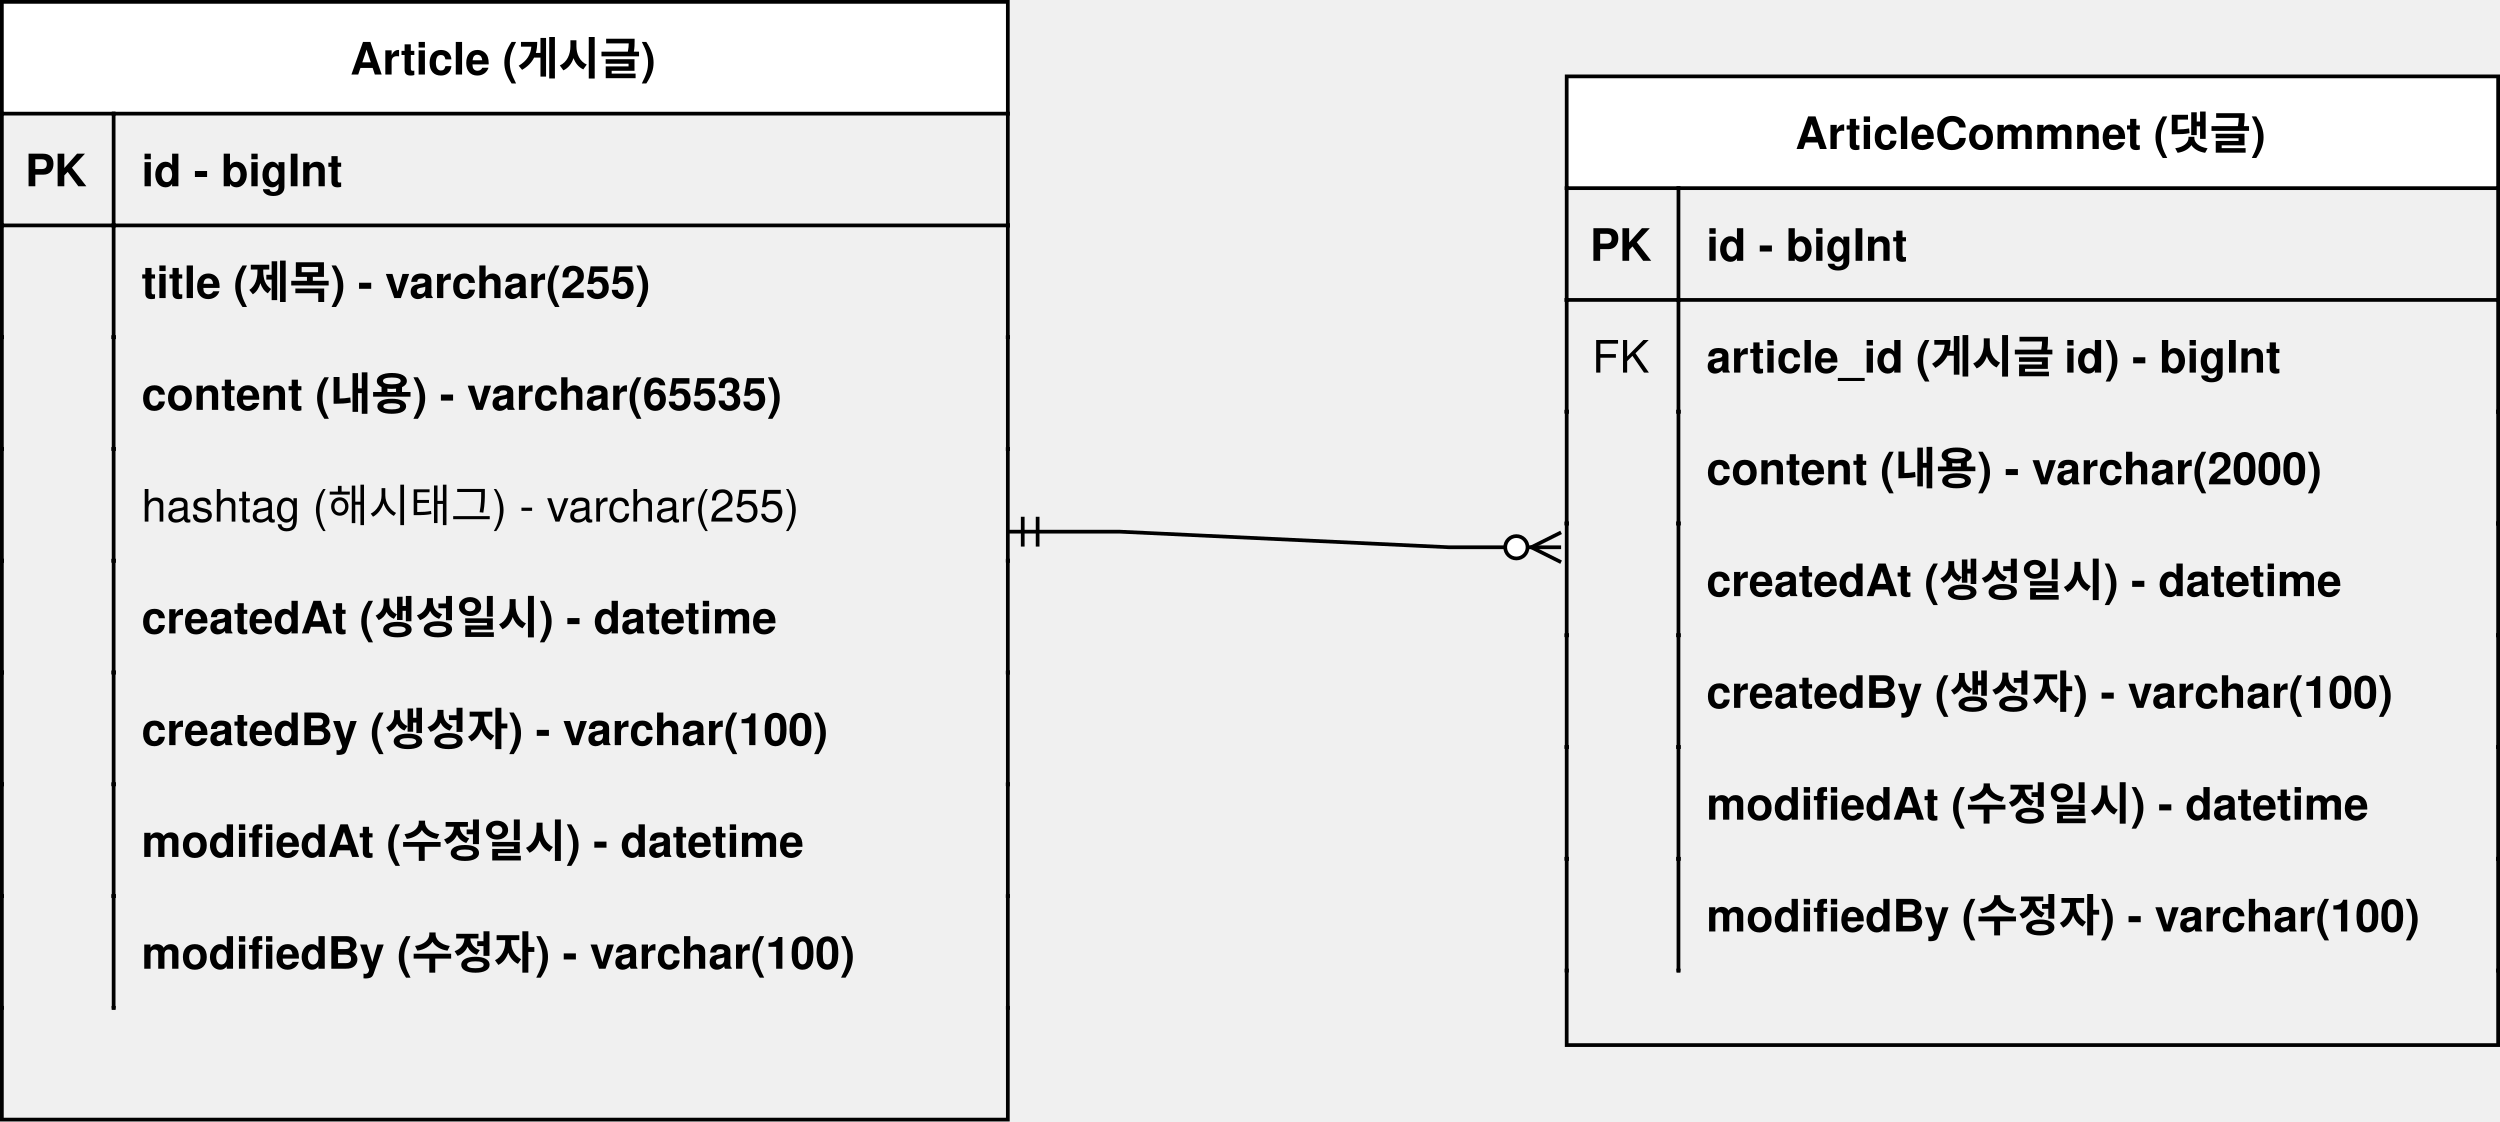
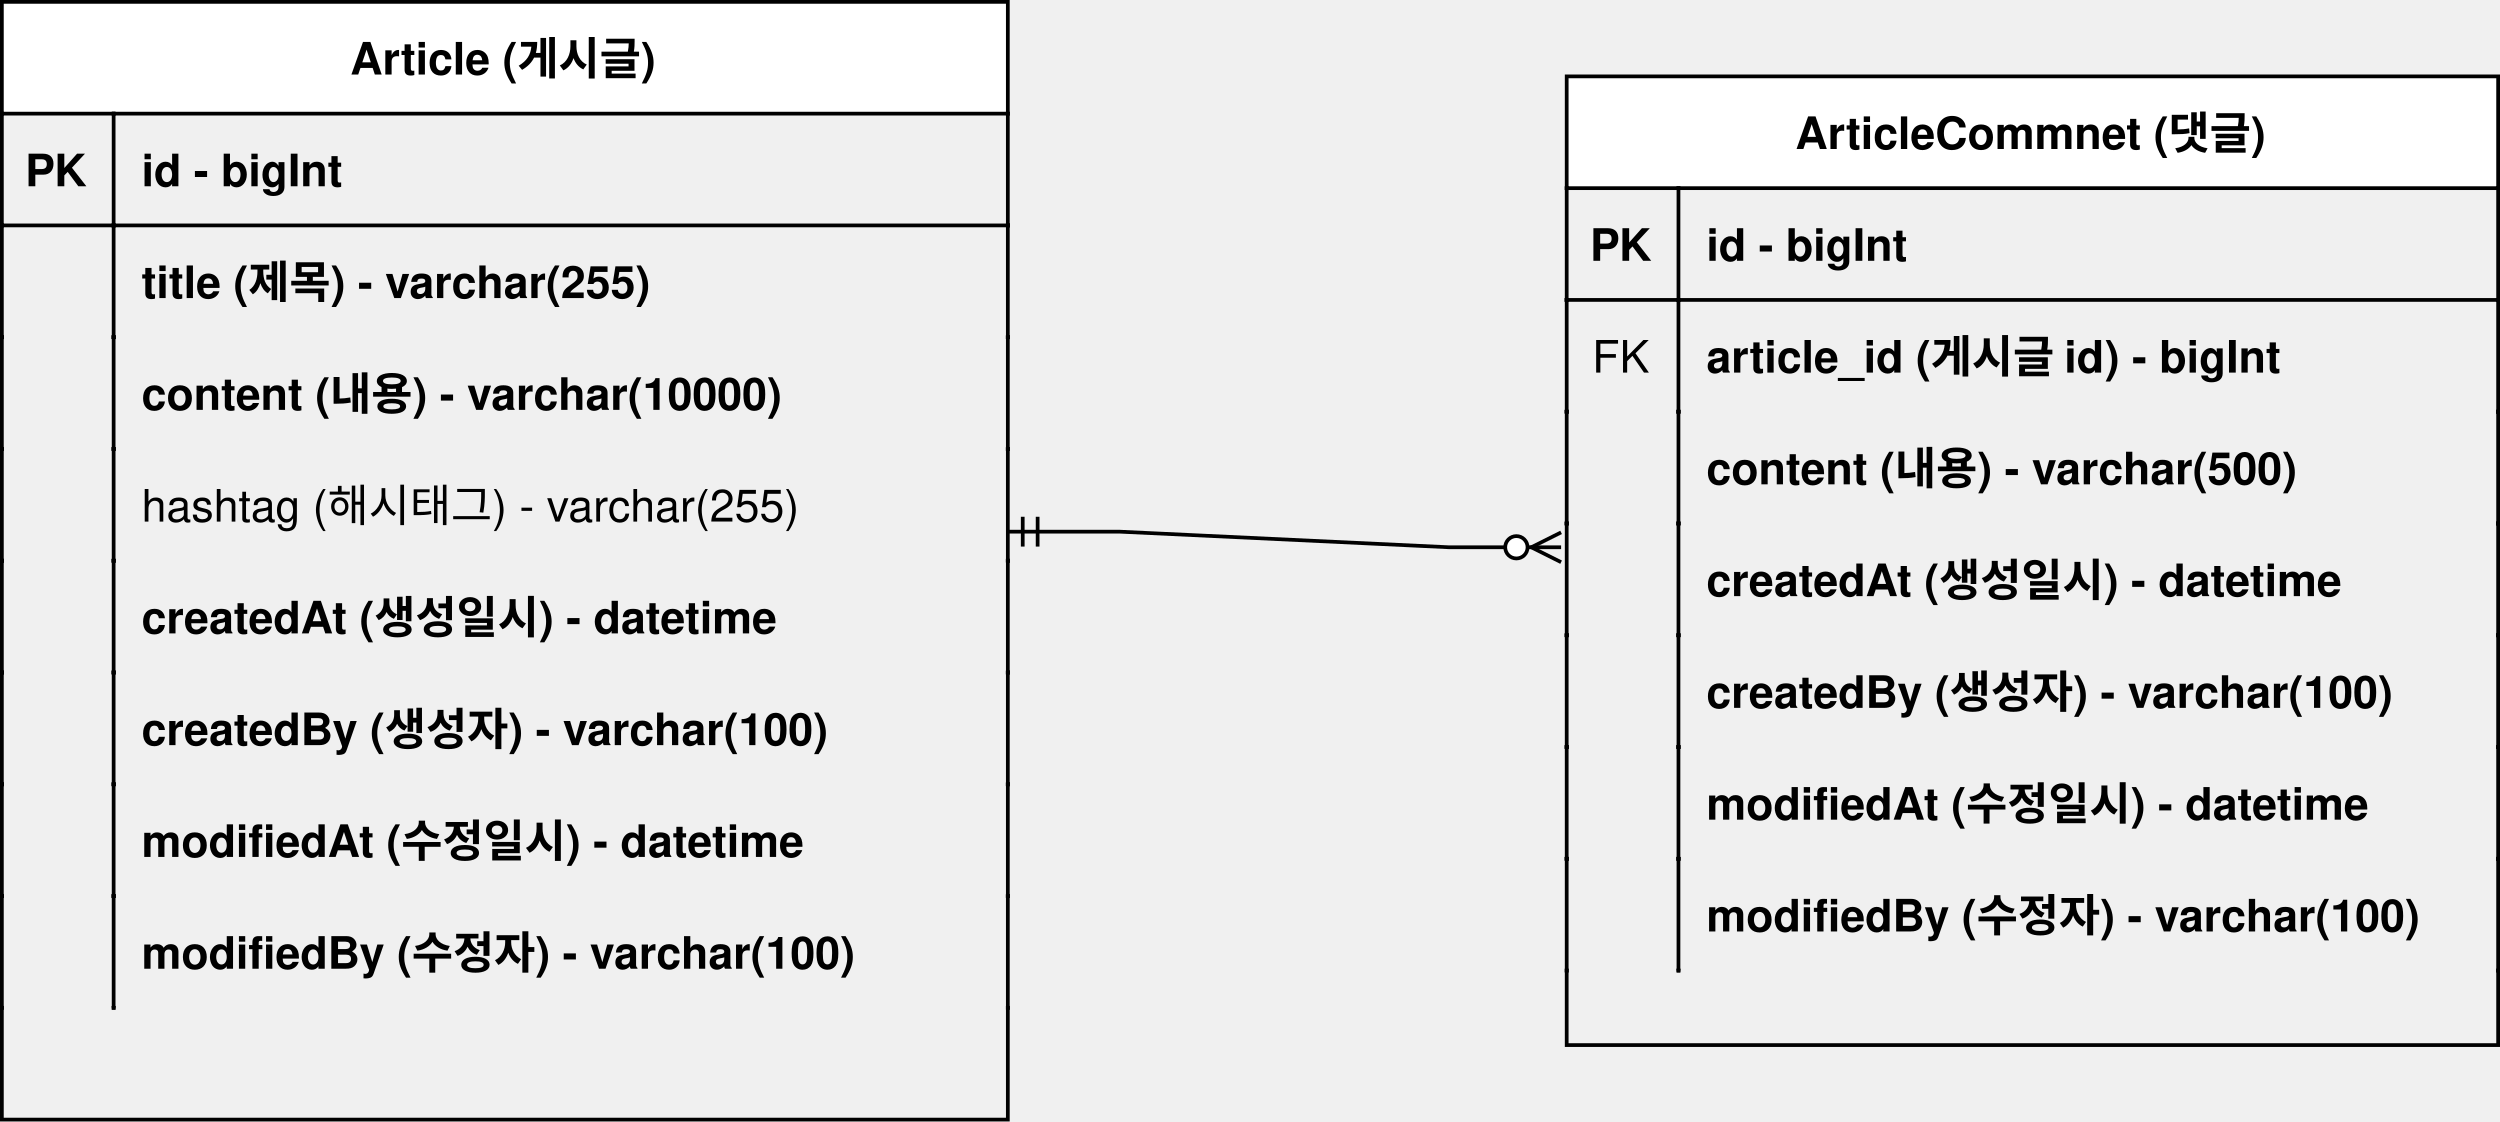
- <svg xmlns="http://www.w3.org/2000/svg" version="1.1" width="671px" height="301px" viewBox="-0.5 -0.5 671 301" content="&lt;mxfile host=&quot;app.diagrams.net&quot; modified=&quot;2022-11-27T07:16:59.702Z&quot; agent=&quot;5.0 (Windows NT 10.0; Win64; x64) AppleWebKit/537.36 (KHTML, like Gecko) Chrome/107.0.0.0 Safari/537.36&quot; etag=&quot;1RjQ8h8Xy1BUiQF7y8jT&quot; version=&quot;20.6.0&quot; type=&quot;github&quot;&gt;&lt;diagram id=&quot;R2lEEEUBdFMjLlhIrx00&quot; name=&quot;Page-1&quot;&gt;7V1tb+I4EP41lrofWuWF8PKRBNo9XaurutXd3qeTS0ywNomRcSnsrz87sQngQOkmUBZHYlfxxEzimcfzZJwxBW6QLO4onE4eSIhi4FjhArgD4DiebfH/hWApBS0vF0QUh7nILgTf8E8khfJ70SsO0WyjIyMkZni6KRyRNEUjtiGDlJK3zW5jEm9edQojpAm+jWCsS//BIZvk0q5nFfKvCEcTdWXbkmcSqDpLwWwCQ/K2IUILdktSJm/xEdEEpihl/MwDpD8QBd5wwpgYaR84t/wzFr1vIkKiGMEpnt2MSMLFoxnvcjuGCY6FmdcU+VIRv5w7BG5ACWH5UbIIUCxcpdyQ39PtjrMrO1Ch94AvBNfz5f0Pi6Vf39y/2cND9Nh5uXbcXM0cxq/SwH3K8Ihb27GuwLAPfAd0AzAMQNcHvSCTdEHX+iJtyJbKMdycU3HI4IsQ+TMGKZP4cS0u4IhgEKd88O7AztpxDKcznHXPJRMch/dwSV6ZUqRa/hgvUPiUw0f05Ui658pEUygXjvgmb0achjGOUn484tYRV/QpmvF7uYczJnvo9pMmnSPK0GJNJO15h0iCGF3yLvKsK2Ejp1JXNt8KXDodKZusYdJVkIQSaNFKc+E/fiBd+BF3tjR37vQTHznDMH7ikxSmUeayTY8Is4aUTJ8hjRCTginBwqDDOcqnSWZ7HMcBiYlwbEpSpLplo/N8/uHjDawbD3j8BgLetos2/4julAUknTHKASIuhbif3pDwlc/IVF4nRmN1G1RaUxy/EMb4rNvl1f24f9/Xy01fv+/cY/nW03z7+OdHvEv4YMdxFvEmOAxRms9JEaVh4fESZ5Z6YGX1bXdsz8RDPdI62CNrLnA/6AGprDDLh7XBmMM/hQz55DUNZ5pbV/dZwdNtzdO8v2Nd838vOPpD8MjZuV0F3LyvP5vCEU6j+/yb7S1ceEfBxVZUXp+prVpxcpC6UwClY3K4t44Z7tufHu67lXx7oll/qP07B9v/4oN7T/Mrw0w9bwegb2WP2T7o90G/90WG/TmkowmkV47n7X7y/k2Cf0nmUhU0lxz5R3dJG45c/GP+/bn9/BDRxZ173dLzNiMjv4aNg8lgZ+TvnTDyl/u2WhJ30sj/jv33YPeiI3/5uPUETiyJ5OtLVyLkdx3gtwQJ9Mpif9vz3IuJ/nUCx7jo79oakproX0/0t53PDv+uc9nh3738B//yceuPbBM4mzAY5eF/AHqeDP9yqX0Auq5ac+8Av3spyUD92DGPAYxe6D8uA3ifzgD6g+IZTvMKs7hlKAPo6/ojivglwz5Tyz8i4g+ygxbgs0fkAgPgFy9gFQeE/GsMJ+gMgXGqdGAXjMwjg+Y1wNHI4PB3+scig9/oPcAvzeKOoWSgvweQZOAv95DBEPSs7TzAtvaU4xjAAzsQZBwPqNtoeKB2HliVP37eW4Fqa35nzwM5eM3jgZa+3JeQEI/xRlbQBb2uejvsNVnBL+DIPDbQs82GDWpig9ans0G1lO/82aBtKBvo2Z5ig7W0QGeDJi04GELmEYGeaco9HgFJkhQV5QccSO7F7fB4Bzv73yi11MsAtR5klcDGK/HzqoC09tCvrmYmrx/s1z1TYSevl8WEMucejdY9Pcn7jfZ4/IpHPEPTPk9P+y52j0eduNjD3k697H2IulMApan0PVa4L9vjcdpwr1dx3J5juK8wjQ2t9fX0Eg6YP3P/l4X5fVurM90qmbsMLqiQxu1CkHFEYDd7Po7GBGV7Pk7KBPalb/qwTd31YVfd9uFYZq/j7USOcQzQ1nPGhgDqIYDSbR8nZYB2NXY/ewLIwWte/G/rxN4U/dYPI/PIoNomgYYMPrgD5LRkUK124/zJwDOUDPSyjabot1YEmccD1fYHNDzwwc0fp+UBvXTjDOd8hVncNZMHVK1gU/RbExvswJFxbNBpfhnkWGxQugXkpGzQqbb+d/Zs0DH0l0E6+tJfU/RbL4TMI4ID3ieiMELK5tysmC2fUAwZJumwOJN7Ji/ytfno/QlLYpCX/aE07Iuf9OfN4dNPRMkzeYDpEsjS4OJcAtPwrww2VIwYhRIWaIHZd6WMH/8r5Df83vPmYLHWb7Bcazwiyp94srrfXJZycwlN19aNZbWVJNfn2K4SFBqz1nK9ta0zt5cw0k4MStGMvNIR2uMN9YNdTDHpzgeZ91fJVyXI6whbCWnmwfnmLe+B8aPg6bUJop5MFeltQzcfqvxWAVtNUWtLkb2tKDeFpuh9/PNm8UcT8u7FH7pwh/8D&lt;/diagram&gt;&lt;/mxfile&gt;" resource="https://app.diagrams.net/?src=about#Hyouksimgyu%2Fspringboot-board%2Ffeature%252F%252310-domain%2Fspringboot-board%2Fdocument%2Fproject-board-erd.svg">
+ <svg xmlns="http://www.w3.org/2000/svg" version="1.1" width="671px" height="301px" viewBox="-0.5 -0.5 671 301" content="&lt;mxfile host=&quot;app.diagrams.net&quot; modified=&quot;2022-11-27T10:05:37.855Z&quot; agent=&quot;5.0 (Windows NT 10.0; Win64; x64) AppleWebKit/537.36 (KHTML, like Gecko) Chrome/107.0.0.0 Safari/537.36&quot; etag=&quot;TsJq4z1rgaLQxA1K5lbp&quot; version=&quot;20.6.0&quot; type=&quot;github&quot;&gt;&lt;diagram id=&quot;R2lEEEUBdFMjLlhIrx00&quot; name=&quot;Page-1&quot;&gt;7V3vc6I4GP5rMrP7oR0EUfwoaLs31851up27vU83qUTMLBAnpFb3r78EEkFDLS5qrbDjTslLfIH3efI+5FcLLC9a3lI4n90TH4XANPwlsEbANDtm3+E/hGWVWexuPzMEFPuyUm74jn8haTSk9QX7KNmoyAgJGZ5vGickjtGEbdggpeR1s9qUhJtXncMAaYbvExjq1n+wz2aZ1bGN3P4N4WCmrtwx5JkIqsrSkMygT143TGjJbkjM5C0+IBrBGMWMn7mH9CeiwB7PGBNPOgTmDf9MRe3rgJAgRHCOk+sJibh5kvAqN1MY4VCEueDIlY745awxsDxKCMuOoqWHQoGVgiG7p5s3zq7jQIXfCl/wrharu58Gi7+9Wn+z+/vgof98ZVqZmwUMX2SAh5ThCY+2aXwB4yFwTeB4YOwBxwUDL7U4wDG+yhiylQKGh3MuDhl8FiY3YZAyyR/L4AbOCAZxzB/eGnXSchjCeYLT6pllhkP/Dq7IC1OOVMmd4iXyHzP6iLqcSXfcmSgK5wKI7/JmxGkY4iDmxxMeHXFFl6KE38sdTJisocdPhnSBKEPLgknG8xaRCDG64lXkWUvSRjYlRxZfc16afWmbFThpKUpCSbRg7TnHjx9ICPeBs6vB+SZO/MkZhuEjb6QwDlLINhERYfUpmT9BGiAmDXOCRUDHC5Q1kzT2OAw9EhIBbExipKqlT2e7/MOf1zOubWDzG/B4uZOX+UdUp8wjccIoJ4i4FOI4vSKBlcvIXF4nRFN1G1RGUxw/E8Z4q3sL1d28fx/r1SbW74N7LGxtDduHP/dBl/CHnYZpxpth30dx1iZFloY54iVgliKwjvo2HNstsSoi3cqIFCCw9kRAOsvDsrc3GHL6x5Ahl7zEfqLBur7PGkj3NKR5fdO44v+fcfCH0JGzg10l3Kyum8zhBMfBXfbN3hYv7KPwYisrF1tq96A8qeTuFETpNzndG8dM970PT/dOLWxP1Oqrxr9fOf4Xn9wHGq4MM/W+7YGhkb5mu2A4BMPBV5n2F5BOZpB+MW377TfvT5L8S3oudUlzyZl/chv14MTCPxc/nnpP9wFd3lpXXb3f1mb+w2T+wQkzfzm29TpxH5b5dxO1UZm/PBR6B04MiWTjS19EyndM4HaFCAzKcn/H4P8uMfvXJU7jsr/V0ZjUZv/DZP+O+dHp3zIvKP1b1cdULz39W/or2wwmMwaDLP2PwMCW6V8OtY+AY6kx9z5wnUvpDByeO81TgEYP9B9XAewPVwD9RfEMm3nVVtzIcf3yUOjj+hOK+CX9IVPDPyLjj9KDLuCtR/QFRsDNJ2CVBvj8awxH6AyJcZTuwB40ap4YtNMARxOD6nP6xxKDTzoPsJuprRhY+jyAFAN3tUMMxmBglAwMfcp+wG/pQDsp8PaQmdHqwJF0YL388eNmBeqN+Z2XDqyZ2upAVx/ui4iPp3ijV+CAgaNmh+22V/AbPGqeGui9zVYNDqQG3Q9Xg3pdvjNTg15lAC5eDfTenlKDQrdAV4Omdwv2oFDzhEDvaco9Hh6Johjlyw84kax2h0eRJV01GaDGg4wS2tglOK8XkB489aurNVPXy3HdzftaezzKwD2arNt6J++T7vHYTd1W6G2929eIPR51ebFDvc3DqncVd6cgSrvS91jpvmyPx2nTvb6K4+Yc033VZtyu9V2HQl/CAbN37v/SNL9ra3XqW3XmLkMLqnbj9mBQ44Sg0+75OJoSlO35OKkSdC5q00en3fVRiEXNbR92g4bx9iFO4wSgp3cZ2/x/mPxfuuvjpALQqyfu55X/10xt039P1/V2ze/hadQ8Mai3R6AVgz03gJxWDOot3TgzMbArA3DxYqCv2mjX/B6UQc3TgXrbA1od2HPvx2l1QF+5cYZtvmordioDcOk6oJYKtmt+f0cNqvOocWrQb38xyLHUoHQHyEnVoF9v/O+81GDN1FYN+vrQX7vm97AUap4QVJhORH6AVMx5pDFbPaIQMkzicX4mQyZb49vhT+/OWBSCbNUfiv2h+I3+vDh+/IUoeSL3MF4BuTI4PxfB2P8rpQ0VT4x8SQu0xOyHcsaP/xX2a37vWXG0LNQbrQqFB0T5G0+67DezxTxcwtOVcW0YPWXJ/JkdSxlyj2lpVSxt+9RZKPmWkBc6QTuCr35xDVPC+earjARFIFE1Ba5XIBcZtjbSFMEF2rjhHTR+EDpdaCDqzVSJ3jZ1s2eX38ppqznqbjnqbDvKYqM5ep//vJj/zYSsev6HLqzx/w==&lt;/diagram&gt;&lt;/mxfile&gt;" resource="https://app.diagrams.net/#Hyouksimgyu%2Fspringboot-board%2Ffeature%252F%252312-DB%2Fspringboot-board%2Fdocument%2Fproject-board-erd.svg">
  <defs>
    <clipPath id="mx-clip-0-30-30-30-0">
      <rect x="0" y="30" width="30" height="30" />
    </clipPath>
    <clipPath id="mx-clip-36-30-234-30-0">
      <rect x="36" y="30" width="234" height="30" />
    </clipPath>
    <clipPath id="mx-clip-36-60-234-30-0">
      <rect x="36" y="60" width="234" height="30" />
    </clipPath>
    <clipPath id="mx-clip-36-90-234-30-0">
      <rect x="36" y="90" width="234" height="30" />
    </clipPath>
    <clipPath id="mx-clip-36-120-234-30-0">
      <rect x="36" y="120" width="234" height="30" />
    </clipPath>
    <clipPath id="mx-clip-36-150-234-30-0">
      <rect x="36" y="150" width="234" height="30" />
    </clipPath>
    <clipPath id="mx-clip-36-180-234-30-0">
      <rect x="36" y="180" width="234" height="30" />
    </clipPath>
    <clipPath id="mx-clip-36-210-234-30-0">
      <rect x="36" y="210" width="234" height="30" />
    </clipPath>
    <clipPath id="mx-clip-36-240-234-30-0">
      <rect x="36" y="240" width="234" height="30" />
    </clipPath>
    <clipPath id="mx-clip-420-50-30-30-0">
      <rect x="420" y="50" width="30" height="30" />
    </clipPath>
    <clipPath id="mx-clip-456-50-214-30-0">
      <rect x="456" y="50" width="214" height="30" />
    </clipPath>
    <clipPath id="mx-clip-420-80-30-30-0">
      <rect x="420" y="80" width="30" height="30" />
    </clipPath>
    <clipPath id="mx-clip-456-80-214-30-0">
      <rect x="456" y="80" width="214" height="30" />
    </clipPath>
    <clipPath id="mx-clip-456-110-214-30-0">
      <rect x="456" y="110" width="214" height="30" />
    </clipPath>
    <clipPath id="mx-clip-456-140-214-30-0">
      <rect x="456" y="140" width="214" height="30" />
    </clipPath>
    <clipPath id="mx-clip-456-170-214-30-0">
      <rect x="456" y="170" width="214" height="30" />
    </clipPath>
    <clipPath id="mx-clip-456-200-214-30-0">
      <rect x="456" y="200" width="214" height="30" />
    </clipPath>
    <clipPath id="mx-clip-456-230-214-30-0">
      <rect x="456" y="230" width="214" height="30" />
    </clipPath>
  </defs>
  <g>
    <path d="M 0 30 L 0 0 L 270 0 L 270 30" fill="rgb(255, 255, 255)" stroke="rgb(0, 0, 0)" stroke-miterlimit="10" pointer-events="all" />
    <path d="M 0 30 L 0 300 L 270 300 L 270 30" fill="none" stroke="rgb(0, 0, 0)" stroke-miterlimit="10" pointer-events="none" />
    <path d="M 0 30 L 270 30" fill="none" stroke="rgb(0, 0, 0)" stroke-miterlimit="10" pointer-events="none" />
    <path d="M 30 30 L 30 60 L 30 90 L 30 120 L 30 150 L 30 180 L 30 210 L 30 240 L 30 270" fill="none" stroke="rgb(0, 0, 0)" stroke-miterlimit="10" pointer-events="none" />
    <g fill="rgb(0, 0, 0)" font-family="Helvetica" font-weight="bold" pointer-events="none" text-anchor="middle" font-size="12px">
      <text x="134.5" y="19.5">Article (게시글)</text>
    </g>
    <path d="M 0 30 M 270 30 M 270 60 L 0 60" fill="none" stroke="rgb(0, 0, 0)" stroke-linecap="square" stroke-miterlimit="10" pointer-events="none" />
    <path d="M 0 30 M 30 30 M 30 60 M 0 60" fill="none" stroke="rgb(0, 0, 0)" stroke-linecap="square" stroke-miterlimit="10" pointer-events="none" />
    <g fill="rgb(0, 0, 0)" font-family="Helvetica" font-weight="bold" pointer-events="none" clip-path="url(#mx-clip-0-30-30-30-0)" text-anchor="middle" font-size="12px">
      <text x="14.5" y="49.5">PK</text>
    </g>
    <path d="M 30 30 M 270 30 M 270 60 M 30 60" fill="none" stroke="rgb(0, 0, 0)" stroke-linecap="square" stroke-miterlimit="10" pointer-events="none" />
    <g fill="rgb(0, 0, 0)" font-family="Helvetica" font-weight="bold" text-decoration="underline" pointer-events="none" clip-path="url(#mx-clip-36-30-234-30-0)" font-size="12px">
      <text x="37.5" y="49.5">id - bigInt</text>
    </g>
    <path d="M 0 60 M 270 60 M 270 90 M 0 90" fill="none" stroke="rgb(0, 0, 0)" stroke-linecap="square" stroke-miterlimit="10" pointer-events="none" />
    <path d="M 0 60 M 30 60 M 30 90 M 0 90" fill="none" stroke="rgb(0, 0, 0)" stroke-linecap="square" stroke-miterlimit="10" pointer-events="none" />
    <path d="M 30 60 M 270 60 M 270 90 M 30 90" fill="none" stroke="rgb(0, 0, 0)" stroke-linecap="square" stroke-miterlimit="10" pointer-events="none" />
    <g fill="rgb(0, 0, 0)" font-family="Helvetica" font-weight="bold" pointer-events="none" clip-path="url(#mx-clip-36-60-234-30-0)" font-size="12px">
      <text x="37.5" y="79.5">title (제목) - varchar(255)</text>
    </g>
    <path d="M 0 90 M 270 90 M 270 120 M 0 120" fill="none" stroke="rgb(0, 0, 0)" stroke-linecap="square" stroke-miterlimit="10" pointer-events="none" />
    <path d="M 0 90 M 30 90 M 30 120 M 0 120" fill="none" stroke="rgb(0, 0, 0)" stroke-linecap="square" stroke-miterlimit="10" pointer-events="none" />
    <path d="M 30 90 M 270 90 M 270 120 M 30 120" fill="none" stroke="rgb(0, 0, 0)" stroke-linecap="square" stroke-miterlimit="10" pointer-events="none" />
    <g fill="rgb(0, 0, 0)" font-family="Helvetica" font-weight="bold" pointer-events="none" clip-path="url(#mx-clip-36-90-234-30-0)" font-size="12px">
-       <text x="37.5" y="109.5">content (내용) - varchar(65535)</text>
+       <text x="37.5" y="109.5">content (내용) - varchar(10000)</text>
    </g>
    <path d="M 0 120 M 270 120 M 270 150 M 0 150" fill="none" stroke="rgb(0, 0, 0)" stroke-linecap="square" stroke-miterlimit="10" pointer-events="none" />
    <path d="M 0 120 M 30 120 M 30 150 M 0 150" fill="none" stroke="rgb(0, 0, 0)" stroke-linecap="square" stroke-miterlimit="10" pointer-events="none" />
    <path d="M 30 120 M 270 120 M 270 150 M 30 150" fill="none" stroke="rgb(0, 0, 0)" stroke-linecap="square" stroke-miterlimit="10" pointer-events="none" />
    <g fill="rgb(0, 0, 0)" font-family="Helvetica" pointer-events="none" clip-path="url(#mx-clip-36-120-234-30-0)" font-size="12px">
      <text x="37.5" y="139.5">hashtag (해시태그) - varchar(255)</text>
    </g>
    <path d="M 0 150 M 270 150 M 270 180 M 0 180" fill="none" stroke="rgb(0, 0, 0)" stroke-linecap="square" stroke-miterlimit="10" pointer-events="none" />
    <path d="M 0 150 M 30 150 M 30 180 M 0 180" fill="none" stroke="rgb(0, 0, 0)" stroke-linecap="square" stroke-miterlimit="10" pointer-events="none" />
    <path d="M 30 150 M 270 150 M 270 180 M 30 180" fill="none" stroke="rgb(0, 0, 0)" stroke-linecap="square" stroke-miterlimit="10" pointer-events="none" />
    <g fill="rgb(0, 0, 0)" font-family="Helvetica" font-weight="bold" pointer-events="none" clip-path="url(#mx-clip-36-150-234-30-0)" font-size="12px">
      <text x="37.5" y="169.5">createdAt (생성일시) - datetime</text>
    </g>
    <path d="M 0 180 M 270 180 M 270 210 M 0 210" fill="none" stroke="rgb(0, 0, 0)" stroke-linecap="square" stroke-miterlimit="10" pointer-events="none" />
    <path d="M 0 180 M 30 180 M 30 210 M 0 210" fill="none" stroke="rgb(0, 0, 0)" stroke-linecap="square" stroke-miterlimit="10" pointer-events="none" />
    <path d="M 30 180 M 270 180 M 270 210 M 30 210" fill="none" stroke="rgb(0, 0, 0)" stroke-linecap="square" stroke-miterlimit="10" pointer-events="none" />
    <g fill="rgb(0, 0, 0)" font-family="Helvetica" font-weight="bold" pointer-events="none" clip-path="url(#mx-clip-36-180-234-30-0)" font-size="12px">
      <text x="37.5" y="199.5">createdBy (생성자) - varchar(100)</text>
    </g>
    <path d="M 0 210 M 270 210 M 270 240 M 0 240" fill="none" stroke="rgb(0, 0, 0)" stroke-linecap="square" stroke-miterlimit="10" pointer-events="none" />
    <path d="M 0 210 M 30 210 M 30 240 M 0 240" fill="none" stroke="rgb(0, 0, 0)" stroke-linecap="square" stroke-miterlimit="10" pointer-events="none" />
    <path d="M 30 210 M 270 210 M 270 240 M 30 240" fill="none" stroke="rgb(0, 0, 0)" stroke-linecap="square" stroke-miterlimit="10" pointer-events="none" />
    <g fill="rgb(0, 0, 0)" font-family="Helvetica" font-weight="bold" pointer-events="none" clip-path="url(#mx-clip-36-210-234-30-0)" font-size="12px">
      <text x="37.5" y="229.5">modifiedAt (수정일시) - datetime</text>
    </g>
    <path d="M 0 240 M 270 240 M 270 270 M 0 270" fill="none" stroke="rgb(0, 0, 0)" stroke-linecap="square" stroke-miterlimit="10" pointer-events="none" />
    <path d="M 0 240 M 30 240 M 30 270 M 0 270" fill="none" stroke="rgb(0, 0, 0)" stroke-linecap="square" stroke-miterlimit="10" pointer-events="none" />
    <path d="M 30 240 M 270 240 M 270 270 M 30 270" fill="none" stroke="rgb(0, 0, 0)" stroke-linecap="square" stroke-miterlimit="10" pointer-events="none" />
    <g fill="rgb(0, 0, 0)" font-family="Helvetica" font-weight="bold" pointer-events="none" clip-path="url(#mx-clip-36-240-234-30-0)" font-size="12px">
      <text x="37.5" y="259.5">modifiedBy (수정자) - varchar(100)</text>
    </g>
    <path d="M 420 50 L 420 20 L 670 20 L 670 50" fill="rgb(255, 255, 255)" stroke="rgb(0, 0, 0)" stroke-miterlimit="10" pointer-events="none" />
    <path d="M 420 50 L 420 280 L 670 280 L 670 50" fill="none" stroke="rgb(0, 0, 0)" stroke-miterlimit="10" pointer-events="none" />
    <path d="M 420 50 L 670 50" fill="none" stroke="rgb(0, 0, 0)" stroke-miterlimit="10" pointer-events="none" />
    <path d="M 450 50 L 450 80 L 450 110 L 450 140 L 450 170 L 450 200 L 450 230 L 450 260" fill="none" stroke="rgb(0, 0, 0)" stroke-miterlimit="10" pointer-events="none" />
    <g fill="rgb(0, 0, 0)" font-family="Helvetica" font-weight="bold" pointer-events="none" text-anchor="middle" font-size="12px">
      <text x="544.5" y="39.5">ArticleCommnet (댓글)</text>
    </g>
    <path d="M 420 50 M 670 50 M 670 80 L 420 80" fill="none" stroke="rgb(0, 0, 0)" stroke-linecap="square" stroke-miterlimit="10" pointer-events="none" />
    <path d="M 420 50 M 450 50 M 450 80 M 420 80" fill="none" stroke="rgb(0, 0, 0)" stroke-linecap="square" stroke-miterlimit="10" pointer-events="none" />
    <g fill="rgb(0, 0, 0)" font-family="Helvetica" font-weight="bold" pointer-events="none" clip-path="url(#mx-clip-420-50-30-30-0)" text-anchor="middle" font-size="12px">
      <text x="434.5" y="69.5">PK</text>
    </g>
    <path d="M 450 50 M 670 50 M 670 80 M 450 80" fill="none" stroke="rgb(0, 0, 0)" stroke-linecap="square" stroke-miterlimit="10" pointer-events="none" />
    <g fill="rgb(0, 0, 0)" font-family="Helvetica" font-weight="bold" text-decoration="underline" pointer-events="none" clip-path="url(#mx-clip-456-50-214-30-0)" font-size="12px">
      <text x="457.5" y="69.5">id - bigInt</text>
    </g>
    <path d="M 420 80 M 670 80 M 670 110 M 420 110" fill="none" stroke="rgb(0, 0, 0)" stroke-linecap="square" stroke-miterlimit="10" pointer-events="none" />
    <path d="M 420 80 M 450 80 M 450 110 M 420 110" fill="none" stroke="rgb(0, 0, 0)" stroke-linecap="square" stroke-miterlimit="10" pointer-events="none" />
    <g fill="rgb(0, 0, 0)" font-family="Helvetica" pointer-events="none" clip-path="url(#mx-clip-420-80-30-30-0)" text-anchor="middle" font-size="12px">
      <text x="434.5" y="99.5">FK</text>
    </g>
    <path d="M 450 80 M 670 80 M 670 110 M 450 110" fill="none" stroke="rgb(0, 0, 0)" stroke-linecap="square" stroke-miterlimit="10" pointer-events="none" />
    <g fill="rgb(0, 0, 0)" font-family="Helvetica" font-weight="bold" pointer-events="none" clip-path="url(#mx-clip-456-80-214-30-0)" font-size="12px">
      <text x="457.5" y="99.5">article_id (게시글 id) - bigInt</text>
    </g>
    <path d="M 420 110 M 670 110 M 670 140 M 420 140" fill="none" stroke="rgb(0, 0, 0)" stroke-linecap="square" stroke-miterlimit="10" pointer-events="none" />
    <path d="M 420 110 M 450 110 M 450 140 M 420 140" fill="none" stroke="rgb(0, 0, 0)" stroke-linecap="square" stroke-miterlimit="10" pointer-events="none" />
    <path d="M 450 110 M 670 110 M 670 140 M 450 140" fill="none" stroke="rgb(0, 0, 0)" stroke-linecap="square" stroke-miterlimit="10" pointer-events="none" />
    <g fill="rgb(0, 0, 0)" font-family="Helvetica" font-weight="bold" pointer-events="none" clip-path="url(#mx-clip-456-110-214-30-0)" font-size="12px">
-       <text x="457.5" y="129.5">content (내용) - varchar(2000)</text>
+       <text x="457.5" y="129.5">content (내용) - varchar(500)</text>
    </g>
    <path d="M 420 140 M 670 140 M 670 170 M 420 170" fill="none" stroke="rgb(0, 0, 0)" stroke-linecap="square" stroke-miterlimit="10" pointer-events="none" />
    <path d="M 420 140 M 450 140 M 450 170 M 420 170" fill="none" stroke="rgb(0, 0, 0)" stroke-linecap="square" stroke-miterlimit="10" pointer-events="none" />
    <path d="M 450 140 M 670 140 M 670 170 M 450 170" fill="none" stroke="rgb(0, 0, 0)" stroke-linecap="square" stroke-miterlimit="10" pointer-events="none" />
    <g fill="rgb(0, 0, 0)" font-family="Helvetica" font-weight="bold" pointer-events="none" clip-path="url(#mx-clip-456-140-214-30-0)" font-size="12px">
      <text x="457.5" y="159.5">createdAt (생성일시) - datetime</text>
    </g>
    <path d="M 420 170 M 670 170 M 670 200 M 420 200" fill="none" stroke="rgb(0, 0, 0)" stroke-linecap="square" stroke-miterlimit="10" pointer-events="none" />
    <path d="M 420 170 M 450 170 M 450 200 M 420 200" fill="none" stroke="rgb(0, 0, 0)" stroke-linecap="square" stroke-miterlimit="10" pointer-events="none" />
    <path d="M 450 170 M 670 170 M 670 200 M 450 200" fill="none" stroke="rgb(0, 0, 0)" stroke-linecap="square" stroke-miterlimit="10" pointer-events="none" />
    <g fill="rgb(0, 0, 0)" font-family="Helvetica" font-weight="bold" pointer-events="none" clip-path="url(#mx-clip-456-170-214-30-0)" font-size="12px">
      <text x="457.5" y="189.5">createdBy (생성자) - varchar(100)</text>
    </g>
    <path d="M 420 200 M 670 200 M 670 230 M 420 230" fill="none" stroke="rgb(0, 0, 0)" stroke-linecap="square" stroke-miterlimit="10" pointer-events="none" />
    <path d="M 420 200 M 450 200 M 450 230 M 420 230" fill="none" stroke="rgb(0, 0, 0)" stroke-linecap="square" stroke-miterlimit="10" pointer-events="none" />
    <path d="M 450 200 M 670 200 M 670 230 M 450 230" fill="none" stroke="rgb(0, 0, 0)" stroke-linecap="square" stroke-miterlimit="10" pointer-events="none" />
    <g fill="rgb(0, 0, 0)" font-family="Helvetica" font-weight="bold" pointer-events="none" clip-path="url(#mx-clip-456-200-214-30-0)" font-size="12px">
      <text x="457.5" y="219.5">modifiedAt (수정일시) - datetime</text>
    </g>
    <path d="M 420 230 M 670 230 M 670 260 M 420 260" fill="none" stroke="rgb(0, 0, 0)" stroke-linecap="square" stroke-miterlimit="10" pointer-events="none" />
    <path d="M 420 230 M 450 230 M 450 260 M 420 260" fill="none" stroke="rgb(0, 0, 0)" stroke-linecap="square" stroke-miterlimit="10" pointer-events="none" />
    <path d="M 450 230 M 670 230 M 670 260 M 450 260" fill="none" stroke="rgb(0, 0, 0)" stroke-linecap="square" stroke-miterlimit="10" pointer-events="none" />
    <g fill="rgb(0, 0, 0)" font-family="Helvetica" font-weight="bold" pointer-events="none" clip-path="url(#mx-clip-456-230-214-30-0)" font-size="12px">
      <text x="457.5" y="249.5">modifiedBy (수정자) - varchar(100)</text>
    </g>
    <path d="M 270 142.2 L 300 142.2 L 388.5 146.39 L 418.5 146.39" fill="none" stroke="rgb(0, 0, 0)" stroke-miterlimit="10" pointer-events="none" />
    <path d="M 274 138.2 L 274 146.2 M 278 138.2 L 278 146.2" fill="none" stroke="rgb(0, 0, 0)" stroke-miterlimit="10" pointer-events="none" />
    <ellipse cx="406.5" cy="146.39" rx="3" ry="3" fill="#ffffff" stroke="rgb(0, 0, 0)" pointer-events="none" />
    <path d="M 418.5 142.39 L 410.5 146.39 L 418.5 150.39" fill="none" stroke="rgb(0, 0, 0)" stroke-miterlimit="10" pointer-events="none" />
  </g>
</svg>
